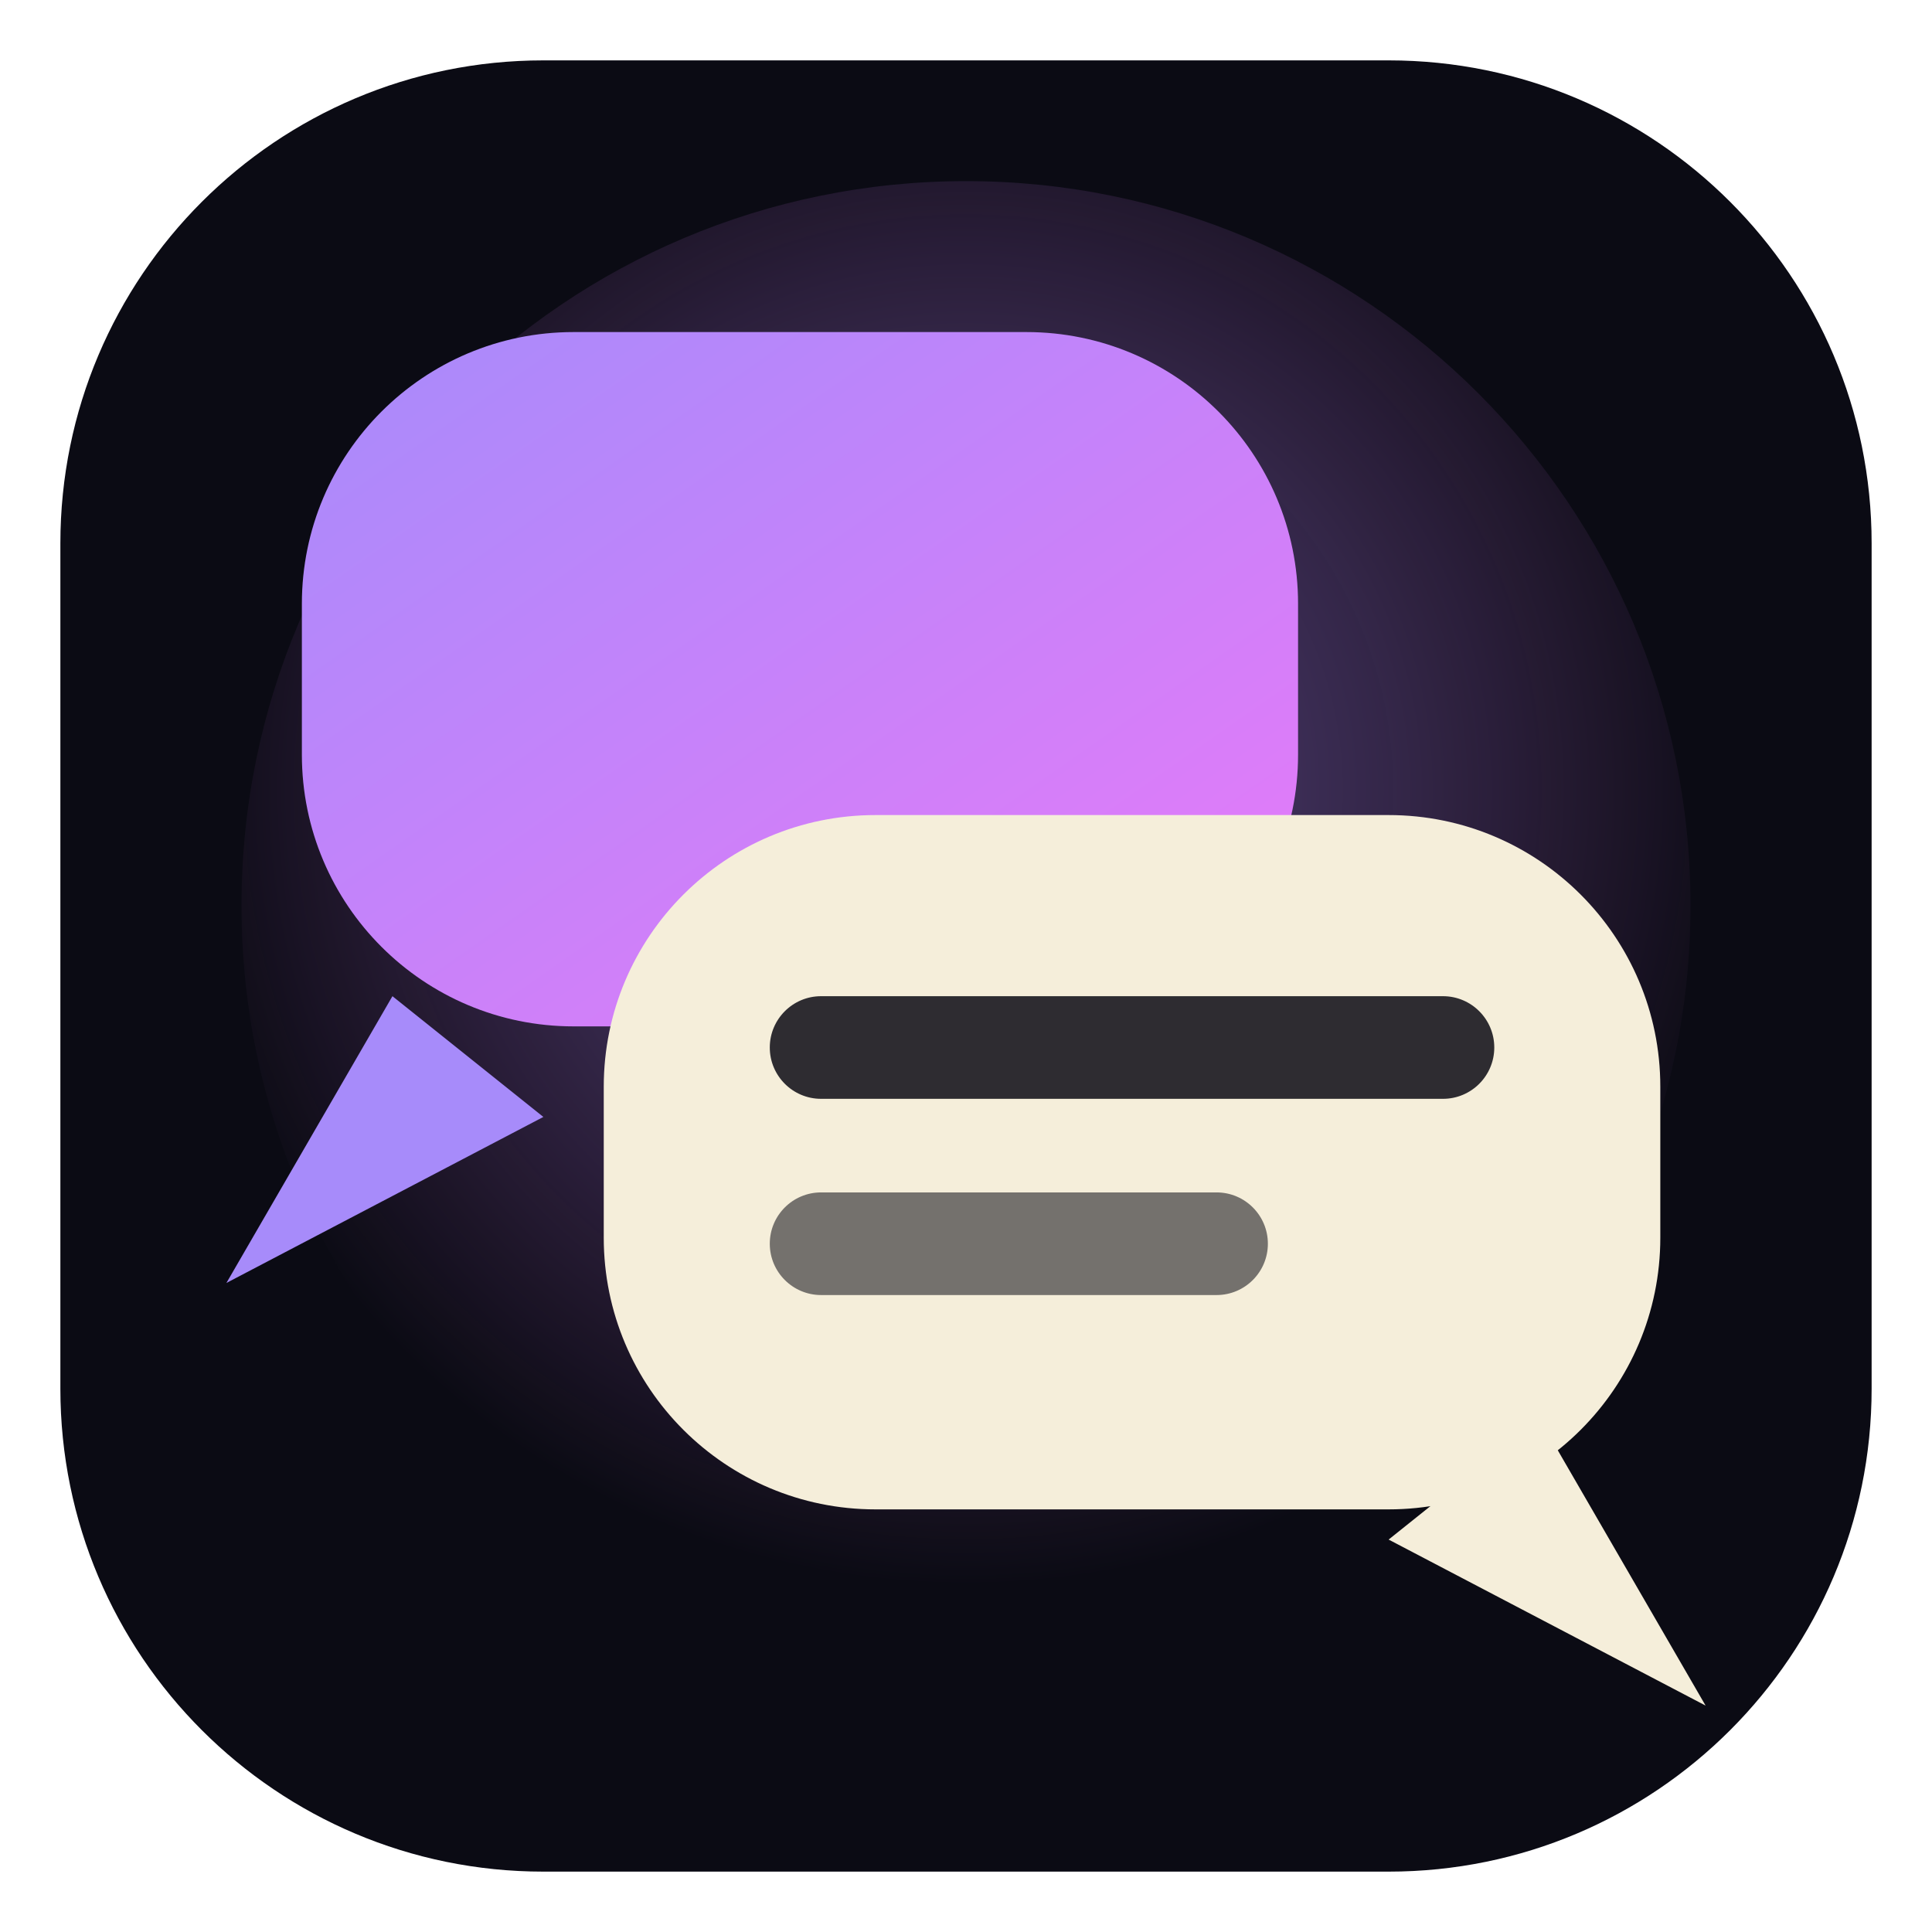
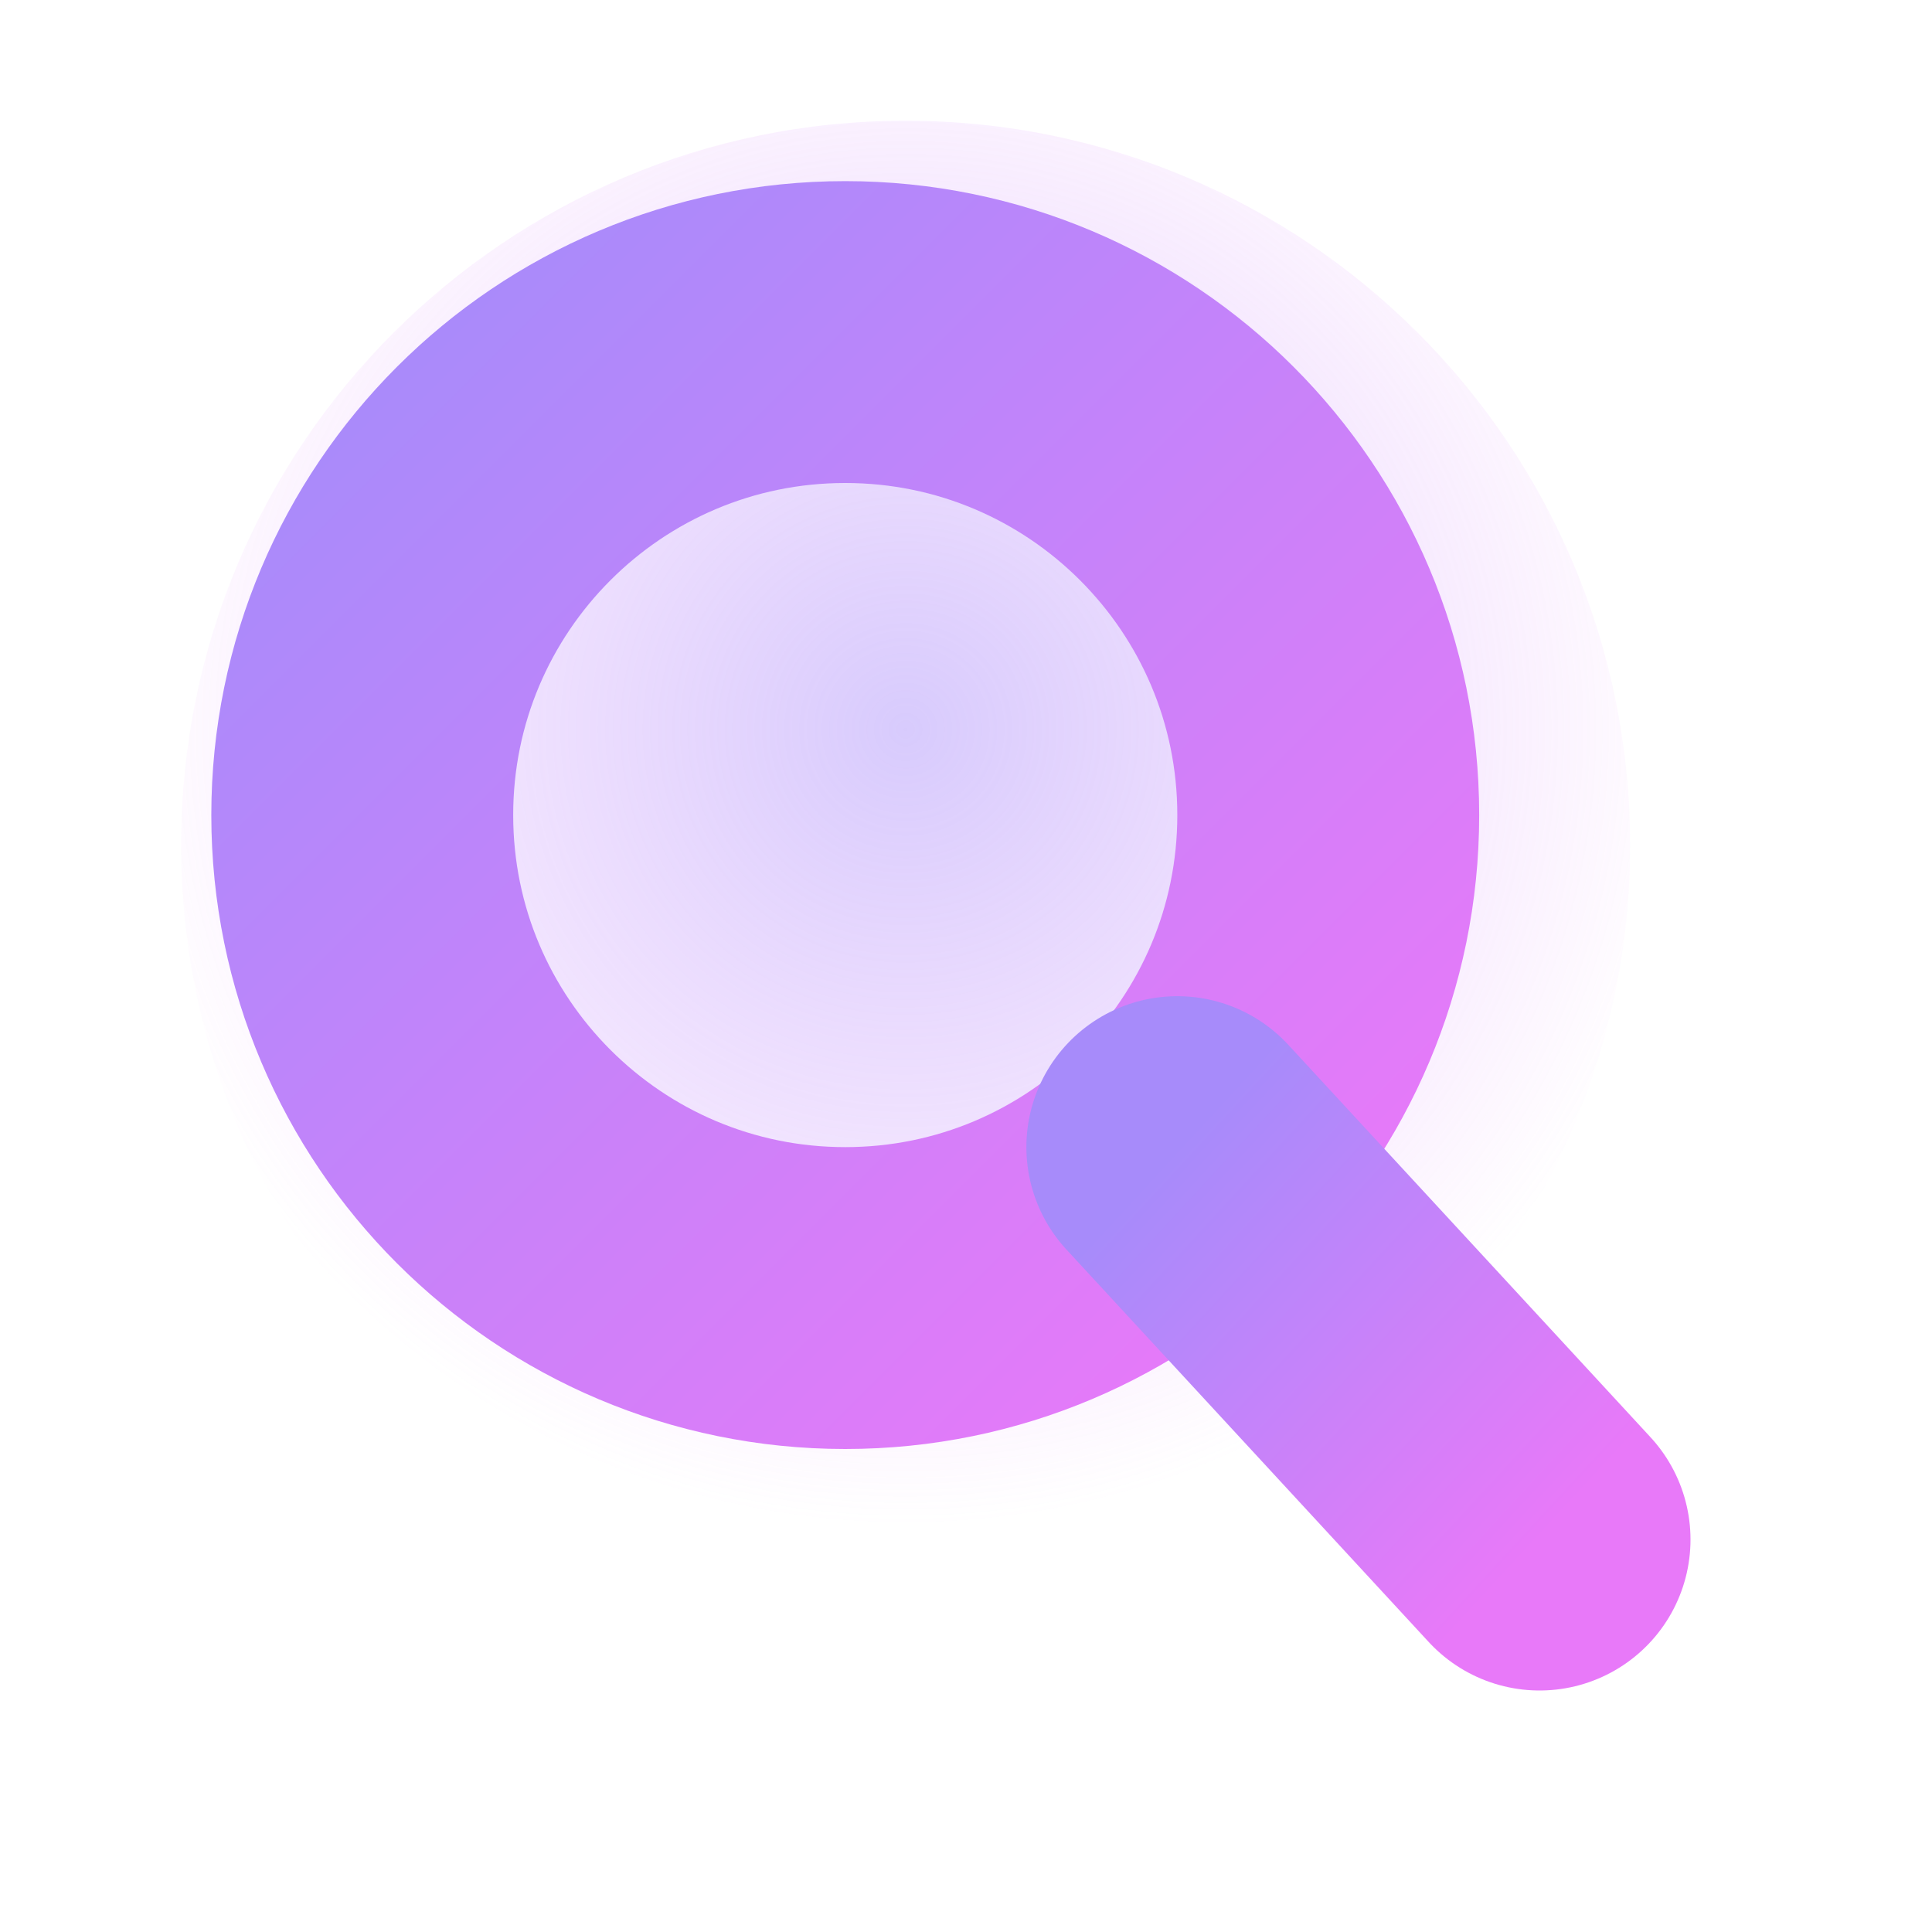
- <svg xmlns="http://www.w3.org/2000/svg" viewBox="0 0 64 64" role="img" aria-label="OpenForum logo">
+ <svg xmlns="http://www.w3.org/2000/svg" viewBox="0 0 64 64" role="img" aria-label="OpenForum logo — the Q mark">
  <defs>
-     <radialGradient id="oma-glow" cx="50%" cy="42%" r="55%">
+     <radialGradient id="ofq-glow" cx="50%" cy="42%" r="55%">
      <stop offset="0%" stop-color="#a78bfa" stop-opacity="0.45" />
      <stop offset="55%" stop-color="#c084fc" stop-opacity="0.22" />
      <stop offset="100%" stop-color="#e879f9" stop-opacity="0" />
    </radialGradient>
-     <linearGradient id="oma-bubble" x1="0" y1="0" x2="1" y2="1">
+     <linearGradient id="ofq-grad" x1="0" y1="0" x2="1" y2="1">
      <stop offset="0%" stop-color="#a78bfa" />
      <stop offset="100%" stop-color="#e879f9" />
    </linearGradient>
  </defs>
-   <rect x="2" y="2" width="60" height="60" rx="16" fill="#0b0b14" />
-   <circle cx="32" cy="30" r="24" fill="url(#oma-glow)" />
-   <path d="M13 33 l-5.5 9.5 l10.5 -5.5 z" fill="#a78bfa" />
-   <rect x="10" y="11" width="33" height="23" rx="9" fill="url(#oma-bubble)" />
-   <path d="M51 47 l5.5 9.5 l-10.5 -5.5 z" fill="#f5eeda" />
-   <rect x="20" y="27" width="35" height="23" rx="9" fill="#f5eeda" />
-   <rect x="25.5" y="33" width="24" height="3.4" rx="1.7" fill="#0b0b14" opacity="0.85" />
-   <rect x="25.5" y="39.5" width="16.5" height="3.4" rx="1.7" fill="#0b0b14" opacity="0.55" />
+   <circle cx="30" cy="28" r="24" fill="url(#ofq-glow)" />
+   <circle cx="28" cy="27" r="16" fill="none" stroke="url(#ofq-grad)" stroke-width="10" />
+   <path d="M39 38 L51 51" stroke="url(#ofq-grad)" stroke-width="10" stroke-linecap="round" />
</svg>
